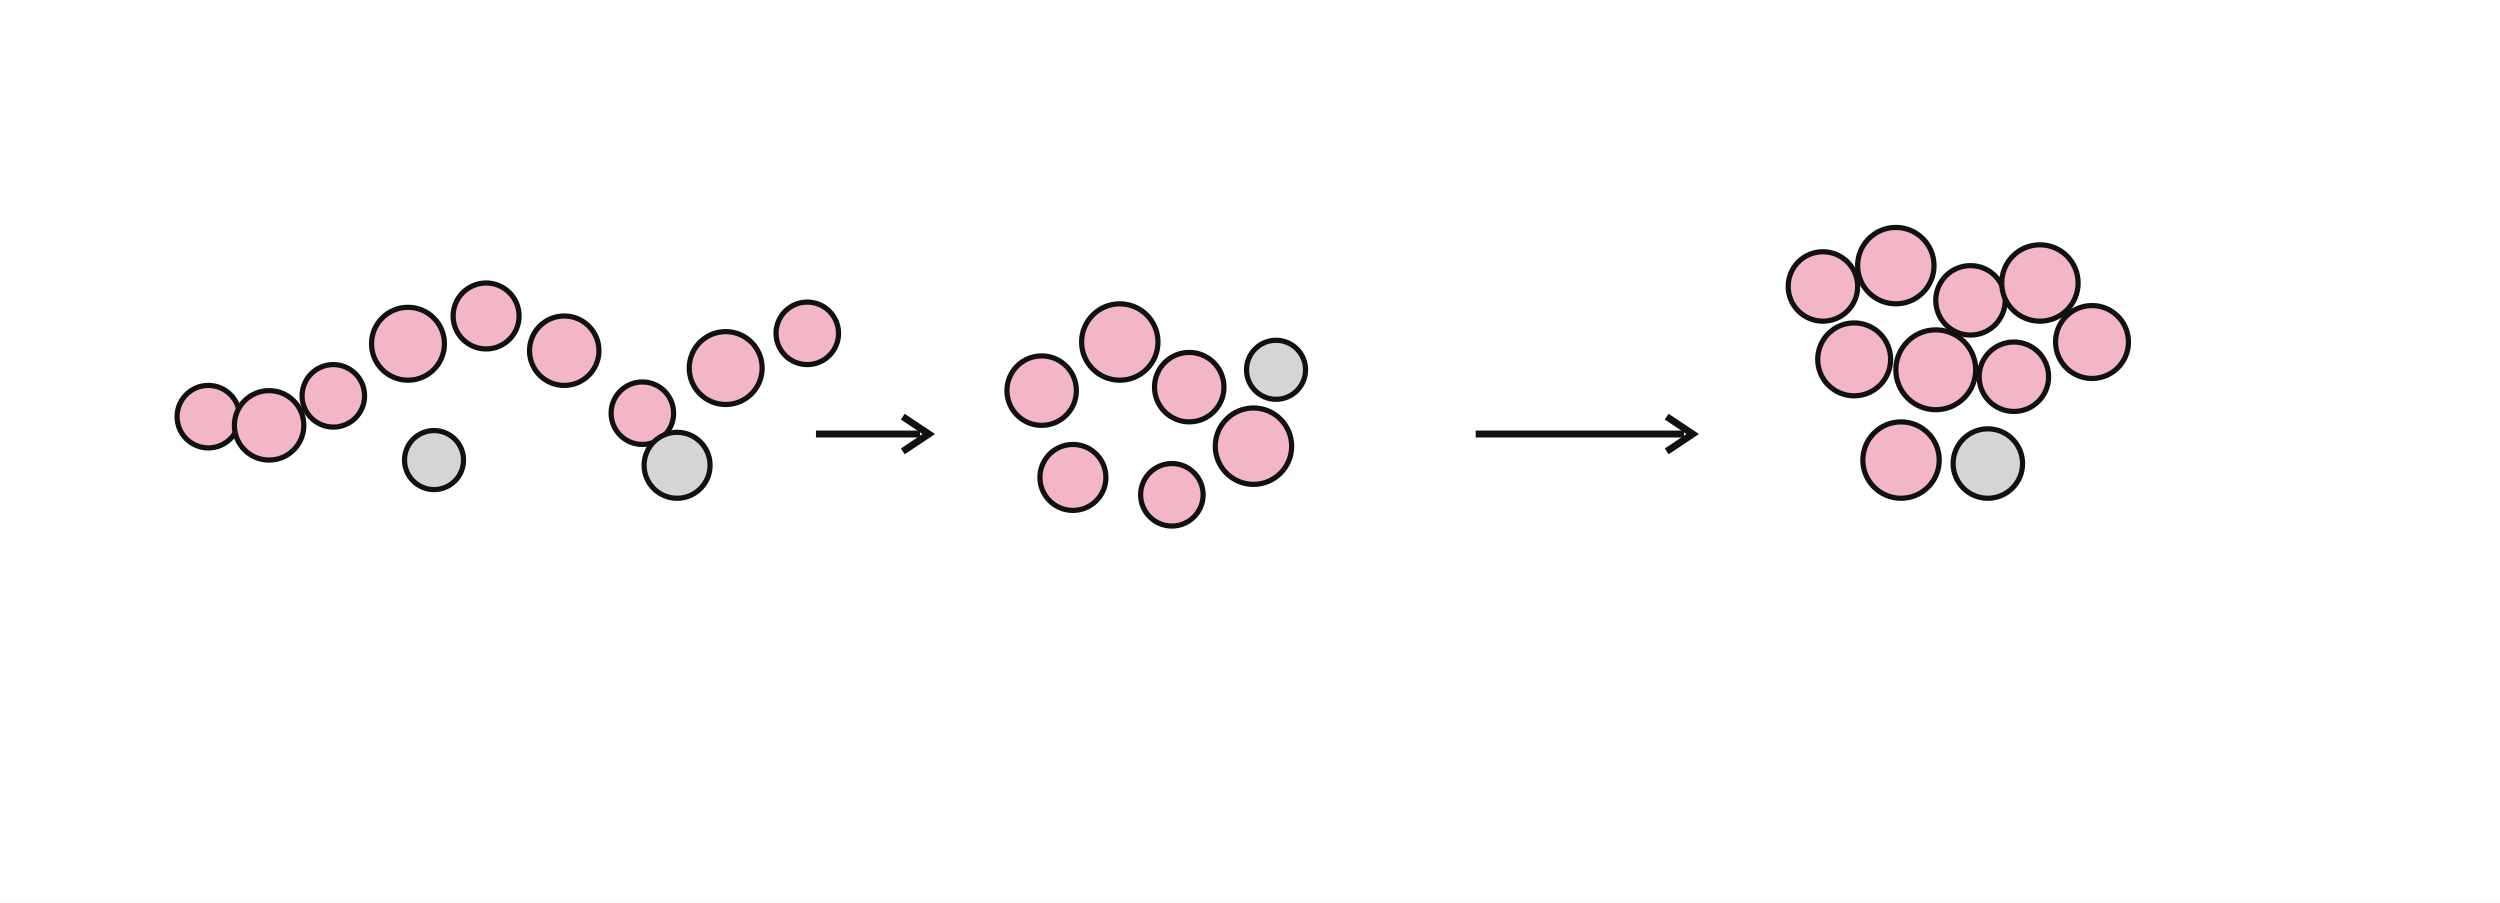
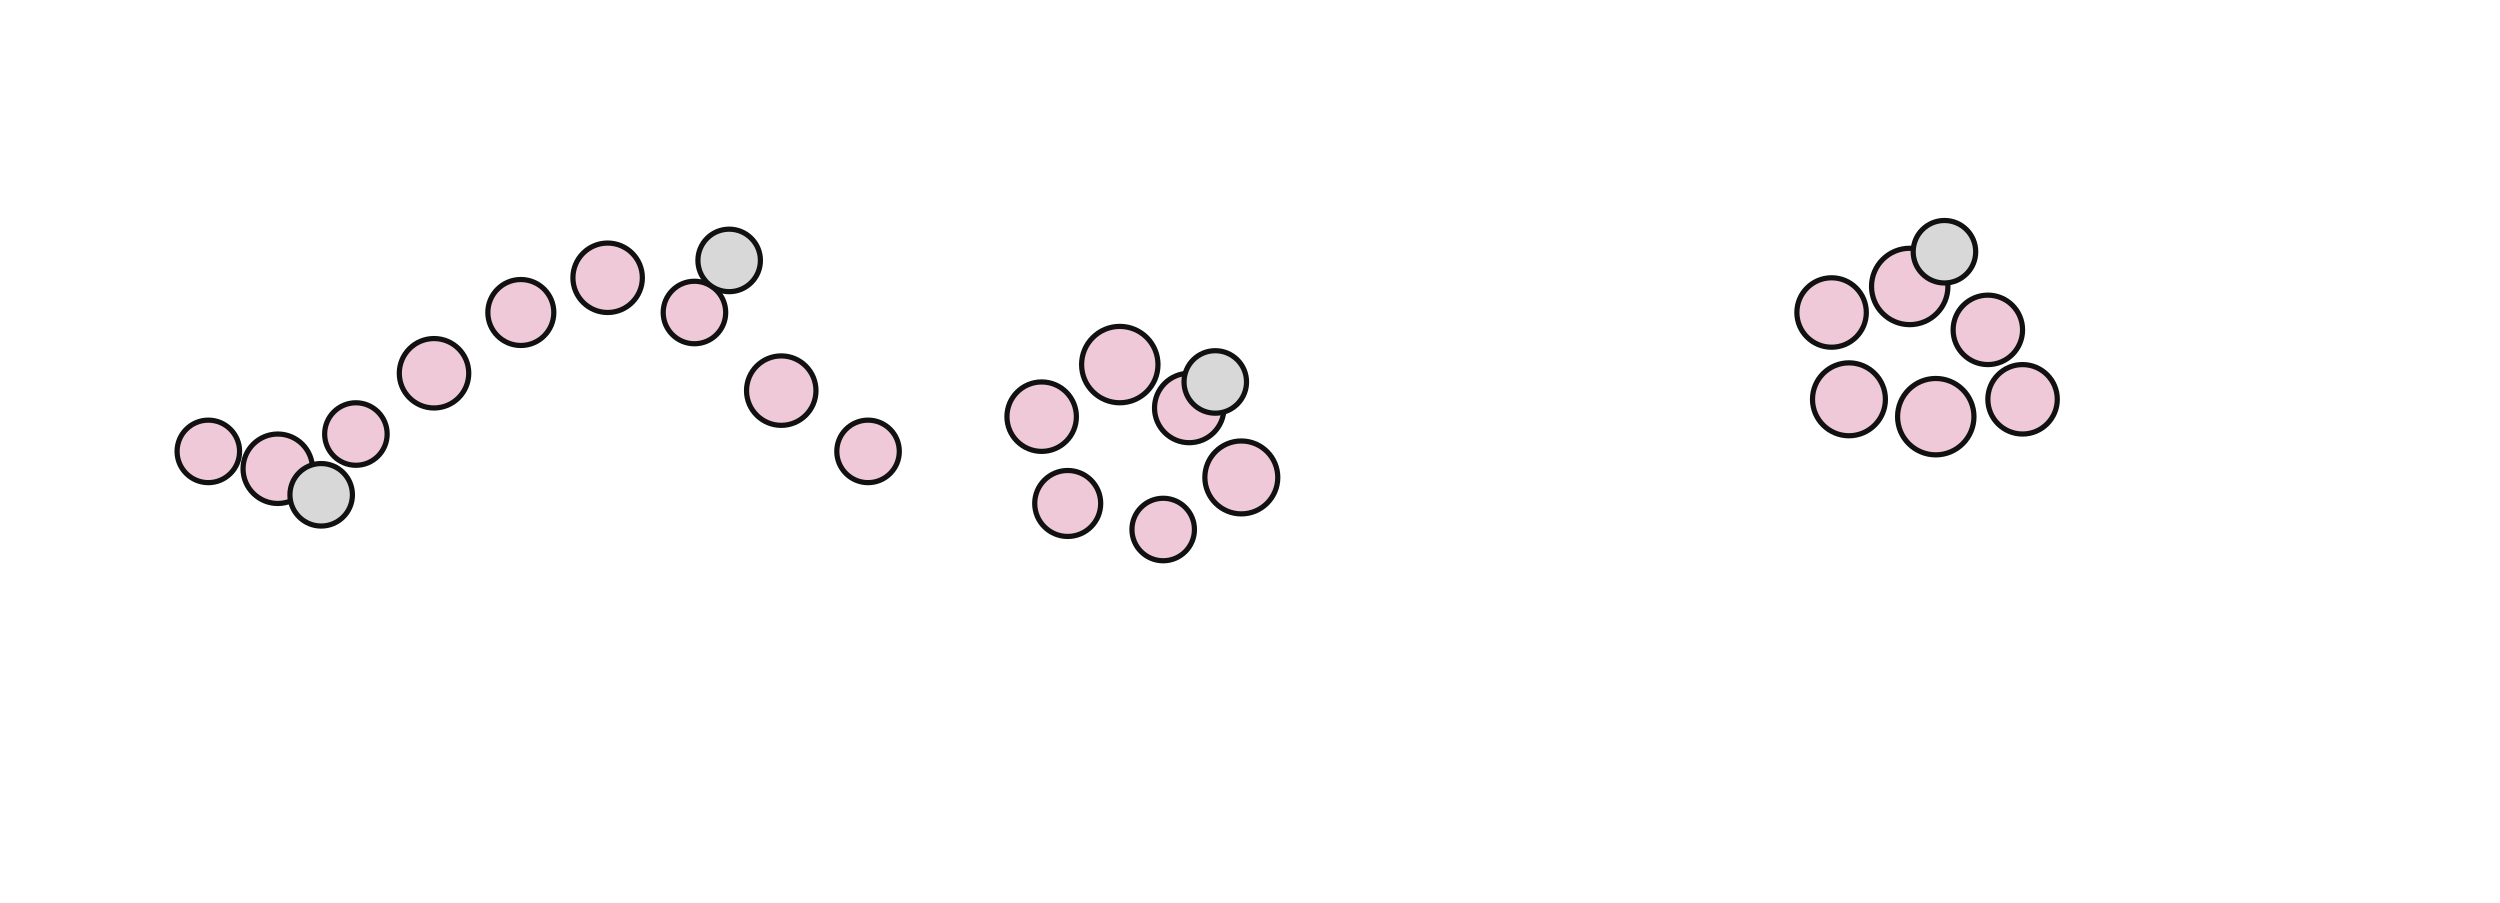
<svg xmlns="http://www.w3.org/2000/svg" width="1440" height="520" viewBox="0 0 1440 520">
  <rect width="1440" height="520" fill="white" />
-   <g stroke="#111" stroke-width="3" fill="#f3b6c6">
-     <g transform="translate(100,120)">
-       <circle cx="20" cy="120" r="18" />
-       <circle cx="55" cy="125" r="20" />
-       <circle cx="92" cy="108" r="18" />
-       <circle cx="135" cy="78" r="21" />
-       <circle cx="180" cy="62" r="19" />
-       <circle cx="225" cy="82" r="20" />
-       <circle cx="270" cy="118" r="18" />
-       <circle cx="318" cy="92" r="21" />
-       <circle cx="365" cy="72" r="18" />
-       <circle cx="150" cy="145" r="17" fill="#d5d5d5" />
-       <circle cx="290" cy="148" r="19" fill="#d5d5d5" />
+   <g stroke="#111" stroke-width="3" fill="#efc9d8">
+     <g>
+       <circle cx="120" cy="260" r="18" />
+       <circle cx="160" cy="270" r="20" />
+       <circle cx="205" cy="250" r="18" />
+       <circle cx="250" cy="215" r="20" />
+       <circle cx="300" cy="180" r="19" />
+       <circle cx="350" cy="160" r="20" />
+       <circle cx="400" cy="180" r="18" />
+       <circle cx="450" cy="225" r="20" />
+       <circle cx="500" cy="260" r="18" />
    </g>
-     <g transform="translate(570,145)">
-       <circle cx="30" cy="80" r="20" />
-       <circle cx="75" cy="52" r="22" />
-       <circle cx="115" cy="78" r="20" />
-       <circle cx="152" cy="112" r="22" />
-       <circle cx="105" cy="140" r="18" />
-       <circle cx="48" cy="130" r="19" />
-       <circle cx="165" cy="68" r="17" fill="#d5d5d5" />
+     <g transform="translate(560 150)">
+       <circle cx="40" cy="90" r="20" />
+       <circle cx="85" cy="60" r="22" />
+       <circle cx="125" cy="85" r="20" />
+       <circle cx="155" cy="125" r="21" />
+       <circle cx="110" cy="155" r="18" />
+       <circle cx="55" cy="140" r="19" />
    </g>
-     <g transform="translate(1010,115)">
-       <circle cx="40" cy="50" r="20" />
-       <circle cx="82" cy="38" r="22" />
-       <circle cx="125" cy="58" r="20" />
-       <circle cx="165" cy="48" r="22" />
-       <circle cx="58" cy="92" r="21" />
-       <circle cx="105" cy="98" r="23" />
-       <circle cx="150" cy="102" r="20" />
-       <circle cx="195" cy="82" r="21" />
-       <circle cx="85" cy="150" r="22" />
-       <circle cx="135" cy="152" r="20" fill="#d5d5d5" />
+     <g transform="translate(1010 120)">
+       <circle cx="45" cy="60" r="20" />
+       <circle cx="90" cy="45" r="22" />
+       <circle cx="135" cy="70" r="20" />
+       <circle cx="55" cy="110" r="21" />
+       <circle cx="105" cy="120" r="22" />
+       <circle cx="155" cy="110" r="20" />
    </g>
  </g>
-   <g fill="none" stroke="#111" stroke-width="4">
-     <path d="M470 250 H530" />
-     <path d="M520 240 L535 250 L520 260" />
-     <path d="M850 250 H970" />
-     <path d="M960 240 L975 250 L960 260" />
+   <g fill="#d8d8d8" stroke="#111" stroke-width="3">
+     <circle cx="185" cy="285" r="18" />
+     <circle cx="420" cy="150" r="18" />
+     <circle cx="700" cy="220" r="18" />
+     <circle cx="1120" cy="145" r="18" />
  </g>
</svg>
